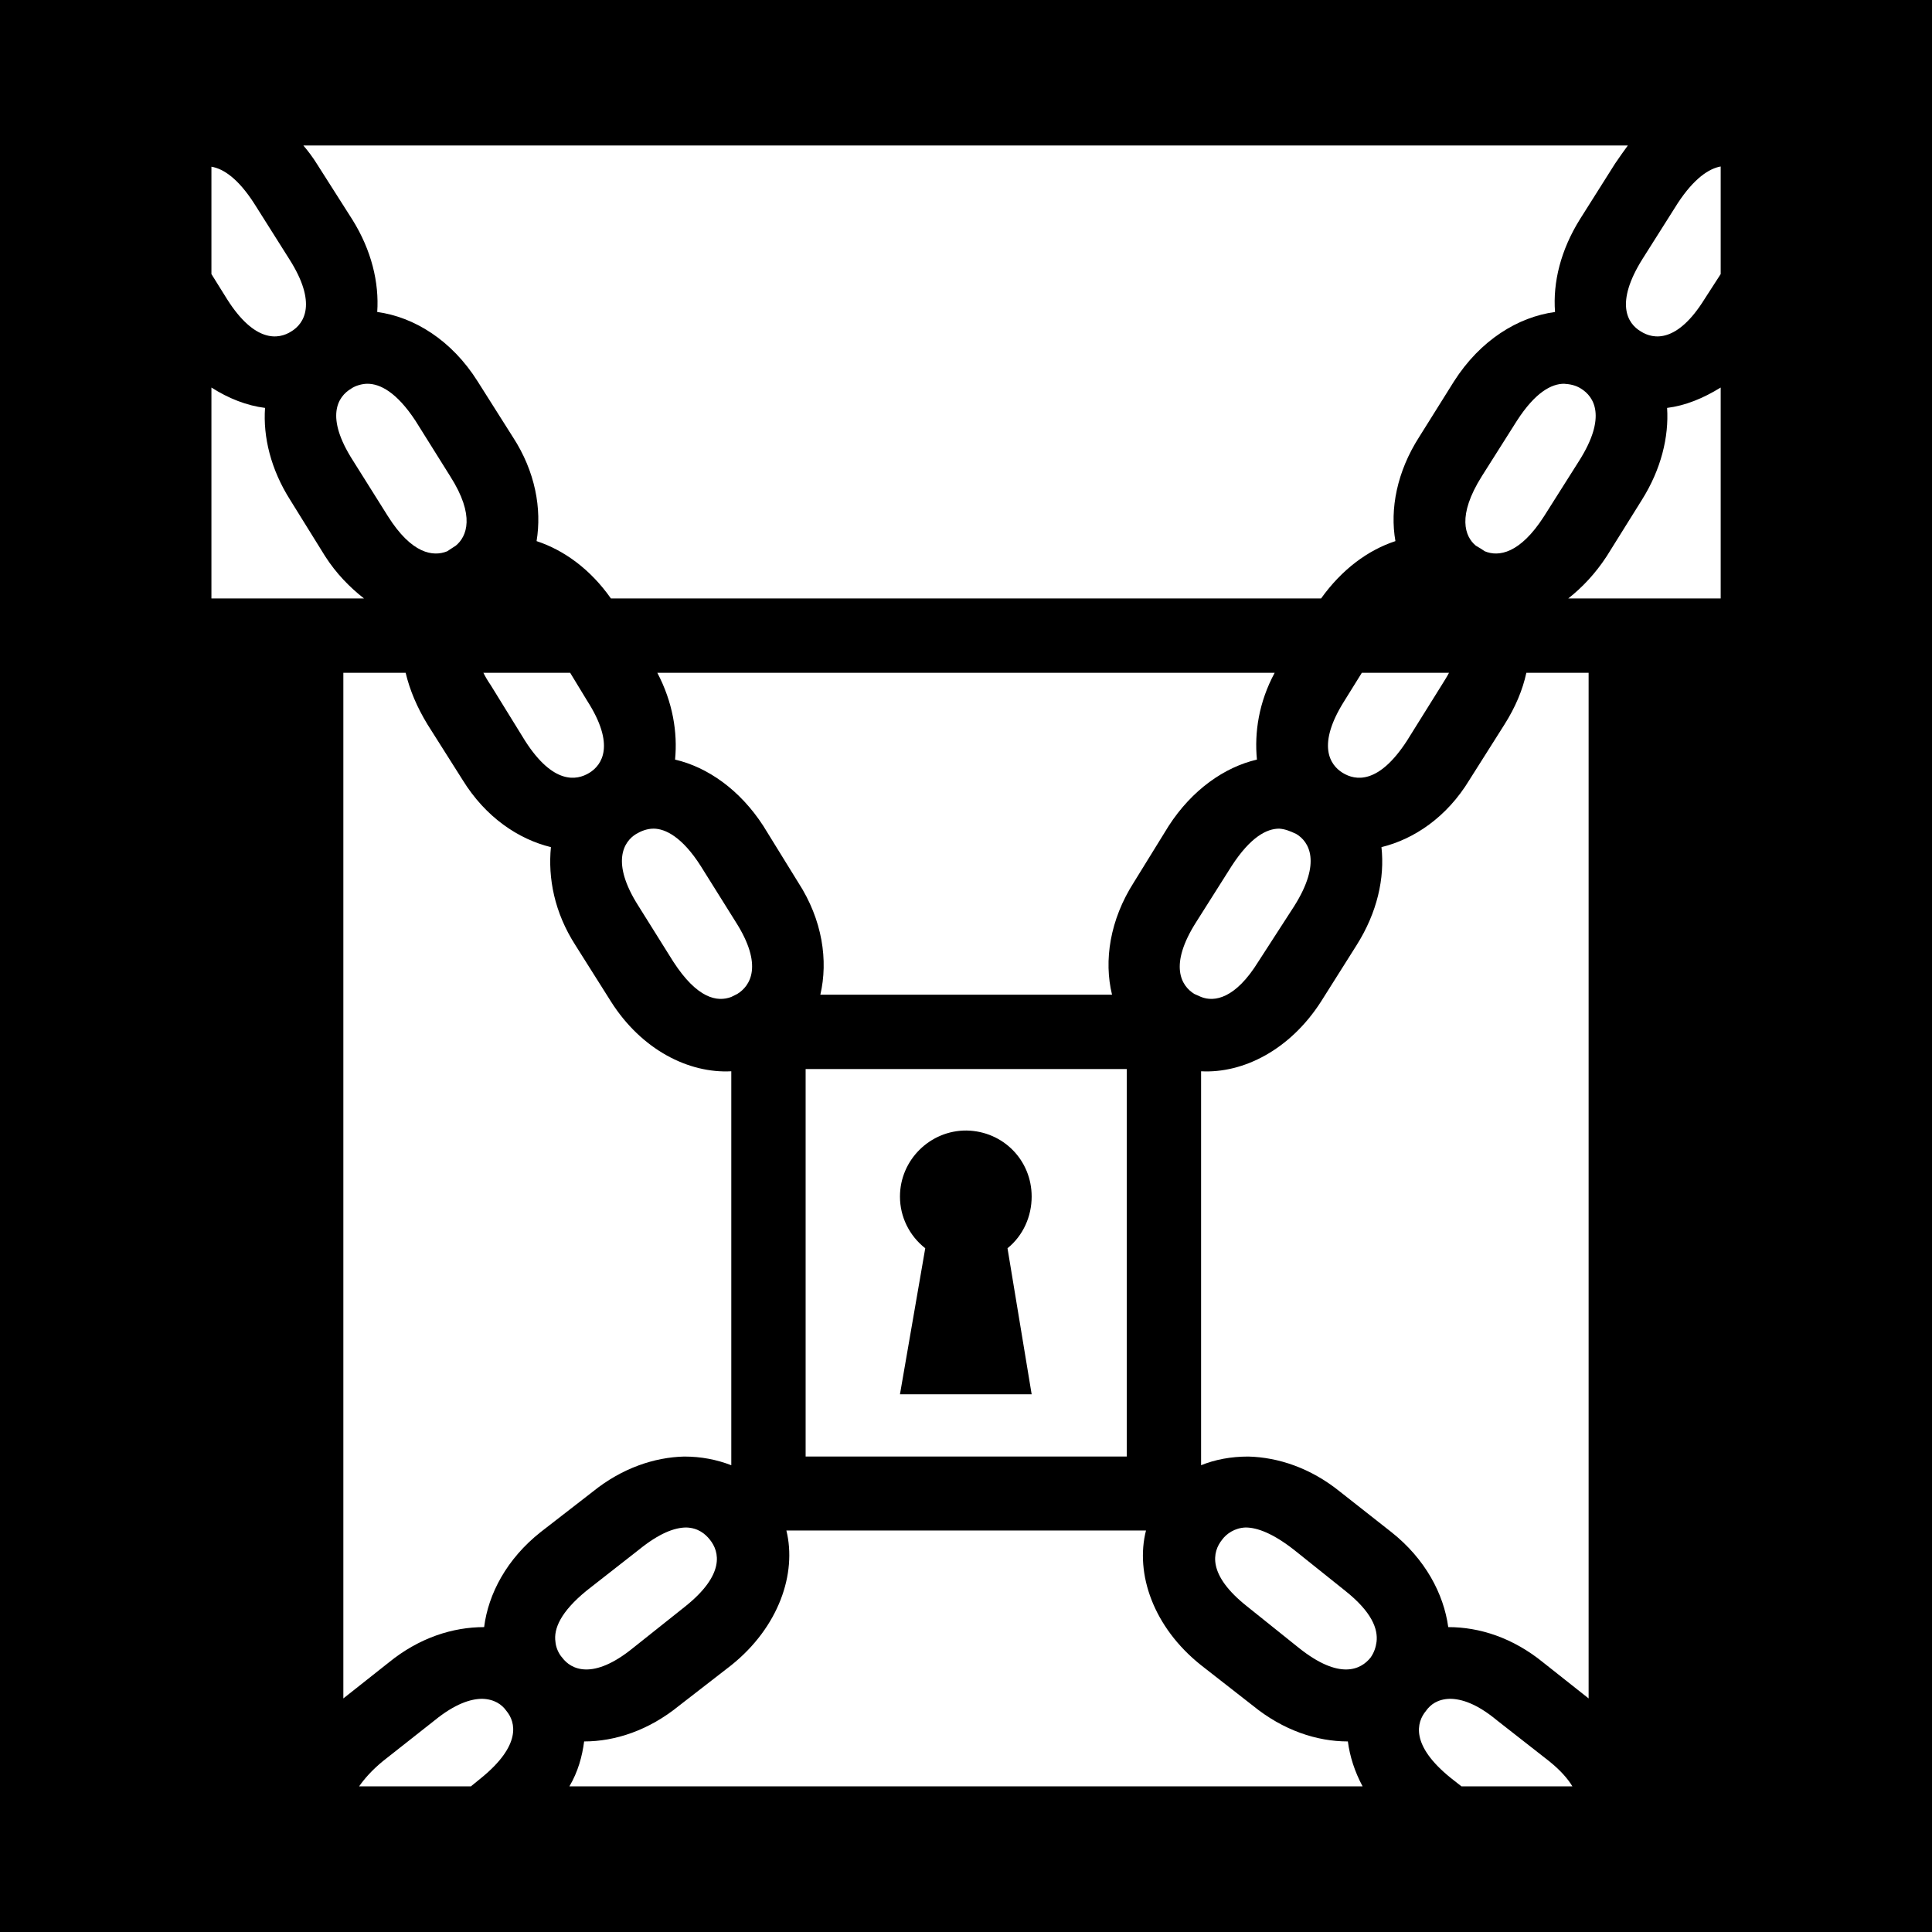
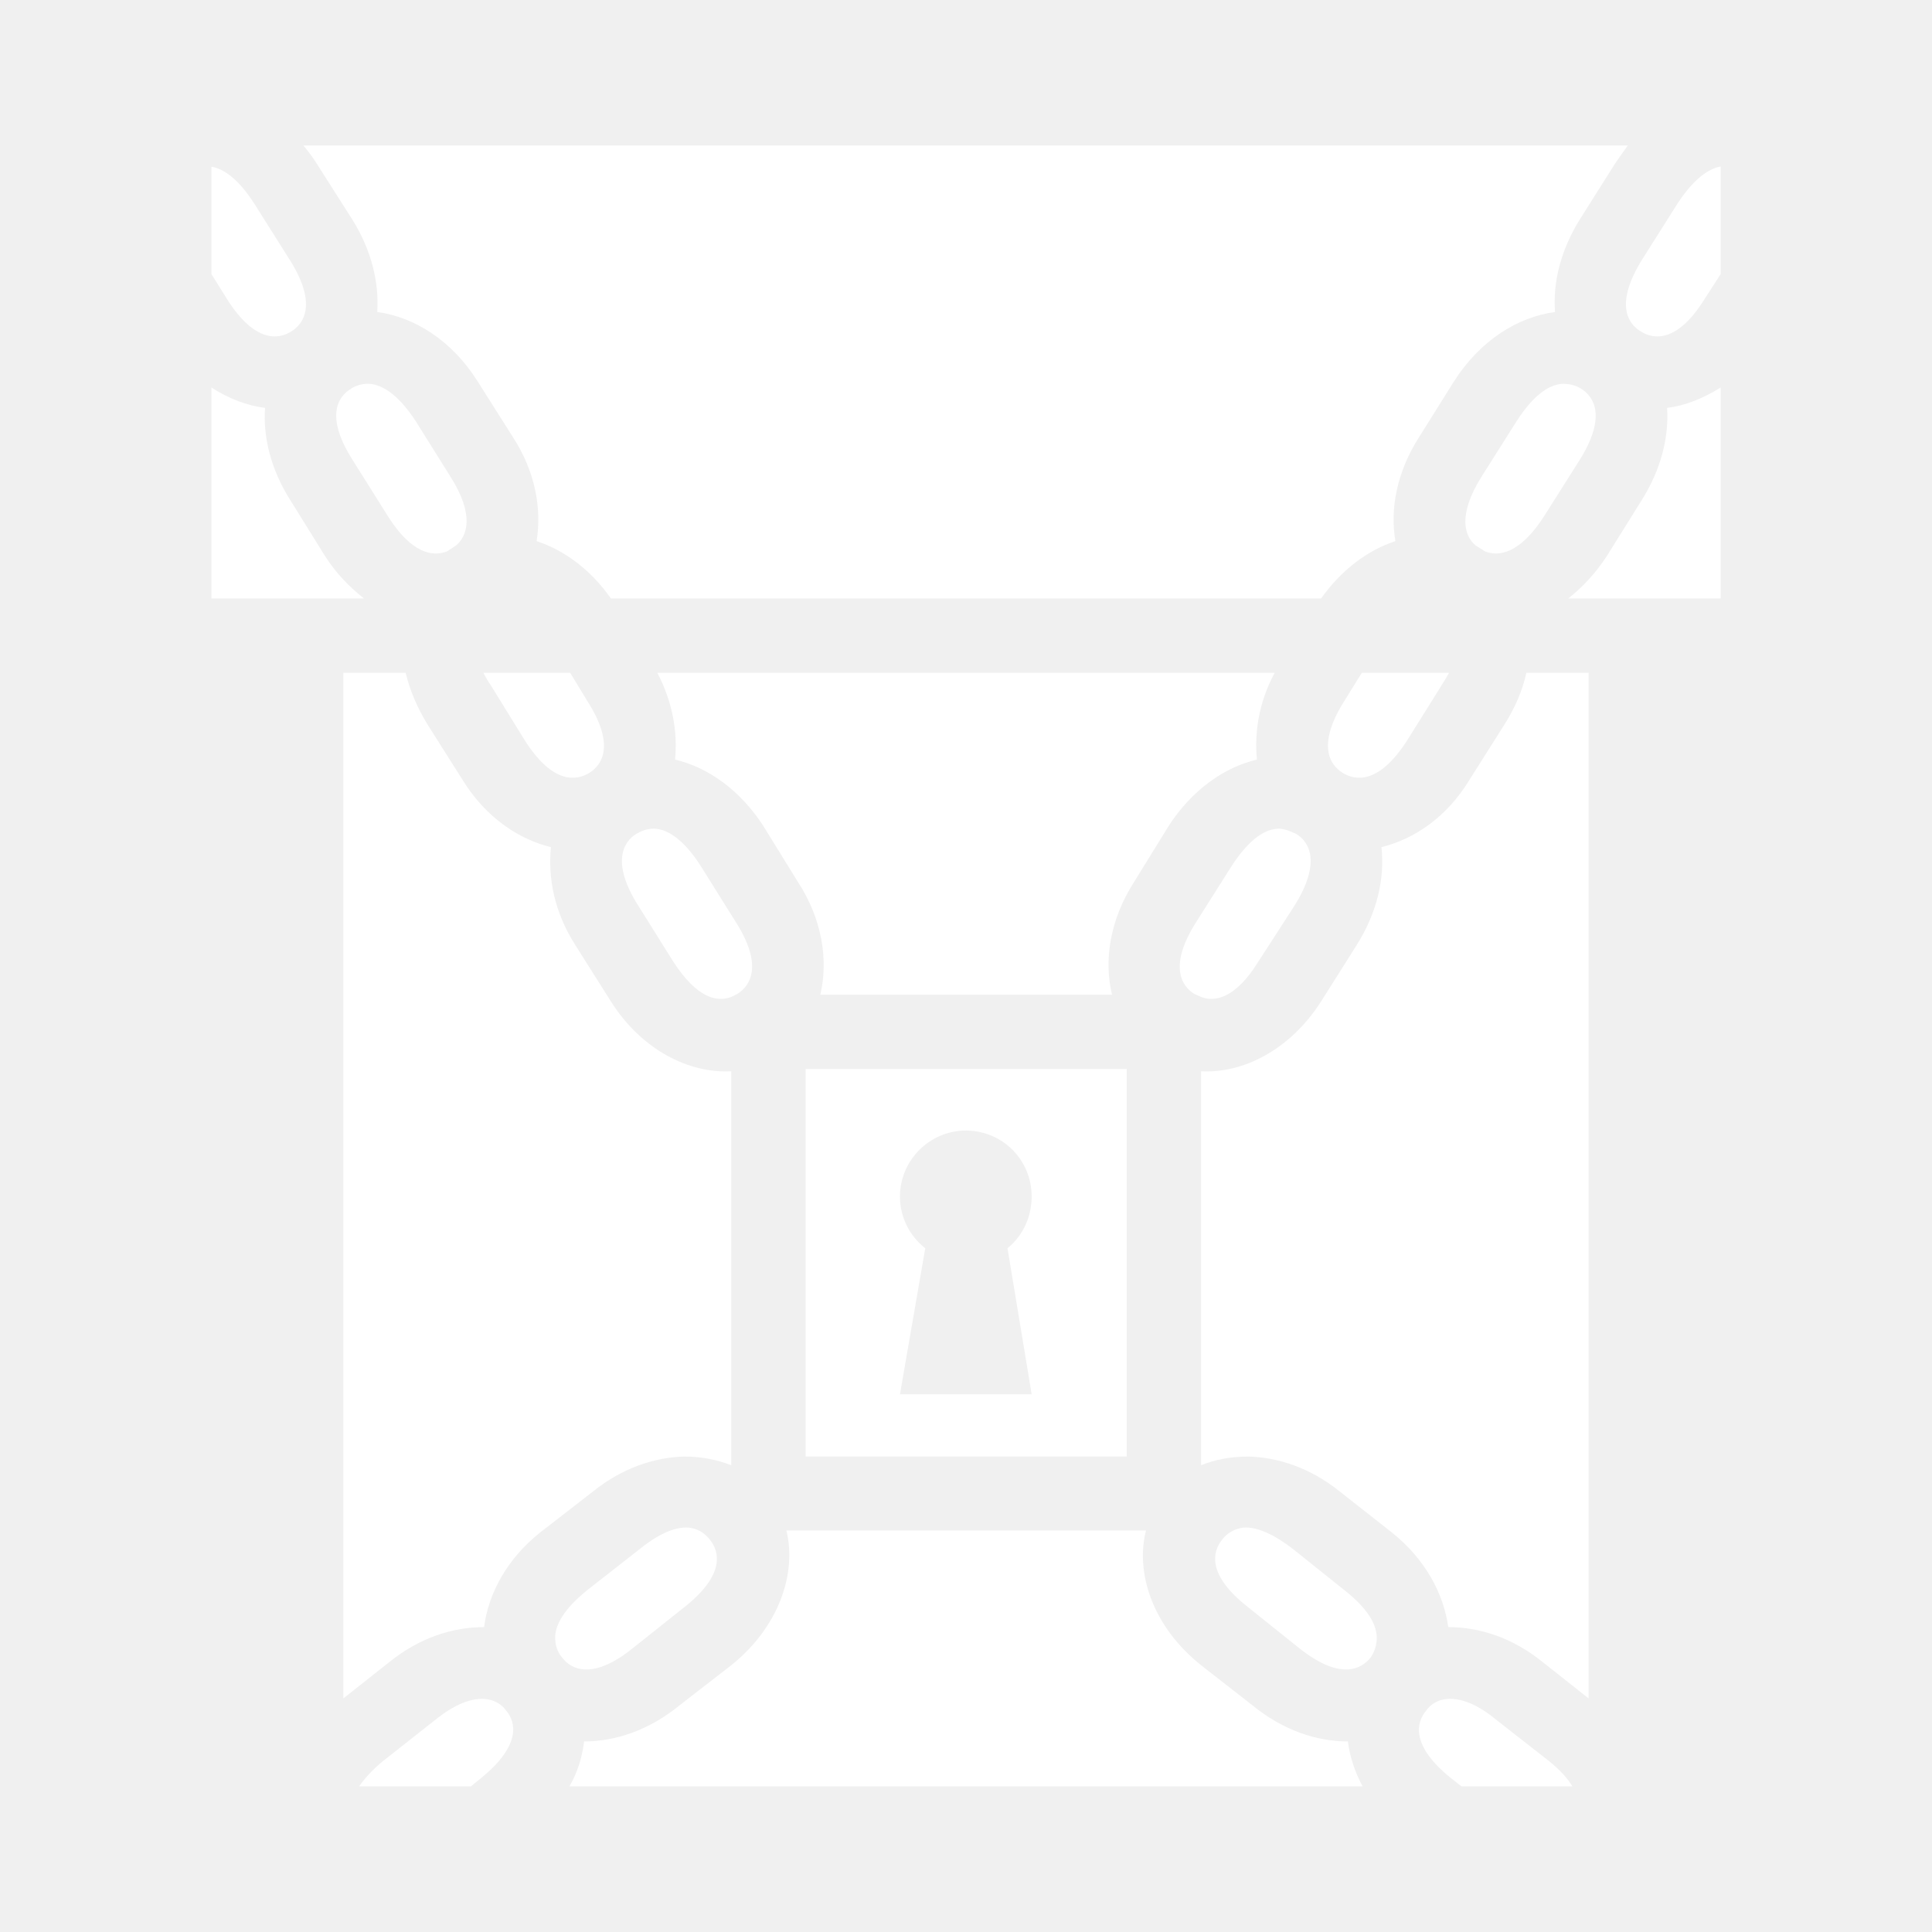
<svg xmlns="http://www.w3.org/2000/svg" viewBox="0 0 512 512">
-   <path d="M0 0h512v512H0z" />
  <path fill="#fff" d="M80.39 38.55c1.28 1.5 2.5 3.13 3.61 4.91l9.36 14.71c5.11 8.17 7.14 16.75 6.61 24.51 9.73 1.32 19.73 7.43 26.63 18.42l9.3 14.7c6 9.2 7.7 19.1 6.3 27.6 7.3 2.4 14.3 7.5 19.7 15.2h188.2c5.5-7.7 12.4-12.8 19.7-15.2-1.5-8.5.4-18.4 6.3-27.6l9.2-14.7c7-10.99 17-17.1 26.8-18.42-.6-7.87 1.5-16.39 6.6-24.58l9.3-14.73c1.2-1.74 2.3-3.34 3.4-4.82zM456 44.12c-3 .52-7 3.04-11.4 9.76l-9.3 14.71c-7.4 11.8-4 17.15-.5 19.22 3.4 2.2 9.7 3.07 16.9-8.52l4.3-6.66zm-399.97.11v28.4l4.15 6.66c7.33 11.59 13.66 10.72 17.05 8.52 3.39-2.07 6.89-7.42-.55-19.12l-9.29-14.72c-4.33-6.74-8.24-9.27-11.36-9.79zm41.34 57.47c-1.4 0-3.19.5-4.32 1.3-3.52 2.1-7 7.4.52 19.1l9.23 14.7c6.3 10 12 10.8 15.7 9.3.7-.5 1.6-1 2.3-1.5 2.9-2.4 5.2-7.9-1.5-18.4l-9.2-14.7c-5-7.6-9.4-9.8-12.73-9.8zm317.13 0c-3.3 0-7.6 2.2-12.5 9.8l-9.3 14.7c-6.6 10.5-4.5 16-1.6 18.4 1 .6 1.7 1 2.4 1.5 3.6 1.5 9.3.7 15.7-9.3l9.3-14.7c7.4-11.7 3.9-17 .5-19.1-1.4-.9-2.9-1.2-4.5-1.3zm-358.47 1v55.9h40.44c-3.72-2.9-7.37-6.6-10.31-11.2l-9.25-14.9c-5.14-8.1-7.22-16.7-6.67-24.4-4.81-.6-9.68-2.5-14.21-5.4zm399.97 0c-4.7 2.9-9.4 4.8-14.2 5.4.5 7.7-1.6 16.3-6.7 24.4l-9.3 14.9c-3 4.6-6.5 8.3-10.2 11.2H456zM90.99 178.3v271.8l12.01-9.5c8.1-6.6 17-9.4 25.3-9.4 1.1-8.8 6-18.1 15-25.2l13.8-10.7c7.8-6.3 16.4-9.1 24.2-9.3 4.5 0 8.6.8 12.5 2.3V283.9c-11.3.6-23.8-5.7-31.9-18.5l-9.4-14.9c-5.6-8.7-7.3-17.8-6.5-26-8.6-2.1-17.3-7.9-23.4-17.8l-9.3-14.7c-2.8-4.6-4.7-9.1-5.8-13.7zm37.11 0c.5 1 1.2 2.2 1.9 3.2l9.2 14.9c7.4 11.5 13.6 10.5 17 8.4 3.4-2.1 6.9-7.4-.6-19.1l-4.5-7.4zm46.1 0c4.1 7.8 5.4 15.8 4.7 23 8.6 2 17.2 8 23.4 17.6l9.2 14.9c6.5 10 8 20.8 5.9 29.8h77.3c-2.2-9-.6-19.8 5.8-29.8l9.2-14.9c6.2-9.6 14.8-15.6 23.4-17.6-.7-7.2.5-15.2 4.7-23zm186.7 0l-4.6 7.4c-7.4 11.7-3.9 17-.5 19.1 3.4 2.1 9.5 3.1 17-8.4l9.3-14.9c.6-1 1.4-2.2 1.9-3.2zm43.6 0c-1 4.6-2.9 9.1-5.8 13.7l-9.3 14.7c-6 9.9-14.7 15.7-23.3 17.8.9 8.2-1.1 17.3-6.6 26l-9.4 14.9c-8.2 12.8-20.6 19.1-31.8 18.5v104.4c3.7-1.5 7.9-2.3 12.5-2.3 7.9.2 16.5 3 24.3 9.3l13.6 10.7c9 7.1 13.9 16.4 15.1 25.2 8.3 0 17.1 2.8 25.2 9.4l12 9.5V178.3zm-231.3 41.3c-1.8 0-3.4.7-4.6 1.4-3.3 2-6.8 7.5.6 19.1l9.2 14.7c6.4 9.9 11.7 10.8 15.4 9.4l1.6-.8c3.4-2.1 7-7.5-.5-19.2l-9.2-14.7c-4.9-7.7-9.4-9.9-12.5-9.9zm165.8 0c-3.3 0-7.6 2.2-12.6 9.9l-9.3 14.7c-7.5 11.7-4 17.1-.6 19.2l1.8.8c3.5 1.4 9.1.5 15.2-9.4l9.5-14.7c7.3-11.6 3.9-17.1.5-19.1-1.7-.8-3-1.3-4.5-1.4zm-125.5 63.7V386h85.1V283.3zm42.7 16.3c9.7.2 17.2 7.9 17.2 17.5 0 5.2-2.2 10.3-6.4 13.7l6.4 38.7h-34.9l6.7-38.7c-4.2-3.3-6.7-8.3-6.7-13.7 0-9.7 8-17.6 17.7-17.5zm-74.3 105.2c-3.2 0-7.3 1.6-12.6 5.9l-13.8 10.8c-7 5.7-8.8 10.2-8.3 13.6.1 1.4.8 3.1 1.8 4.2 2.3 3.1 8.1 6.1 18.8-2.6l13.7-10.9c10.7-8.5 9.2-14.6 6.6-17.8-1.2-1.5-3.1-3.1-6.2-3.2zm148.2 0c-2.9.1-5.1 1.7-6.2 3.2-2.6 3.2-4.1 9.3 6.7 17.8l13.6 10.9c10.9 8.7 16.5 5.7 19 2.6 1-1.4 1.4-2.8 1.6-4.2.4-3.4-1.2-7.9-8.4-13.6l-13.5-10.8c-5.5-4.3-9.7-5.9-12.8-5.9zm-121.7.8c2.8 11.4-2 25.6-14.6 35.7L180 452c-8.1 6.6-17 9.5-25.2 9.5-.5 3.9-1.6 8-3.9 11.9h210.2c-2.1-3.9-3.4-8-3.9-11.9-8.2 0-17.1-2.9-25.2-9.5l-13.7-10.7c-12.7-10.1-17.5-24.3-14.6-35.7zm-80.6 44.6c-3 0-7.2 1.3-12.6 5.7l-13.7 10.8c-2.93 2.4-4.93 4.7-6.33 6.7h29.63l2.7-2.2c10.7-8.7 9.2-14.8 6.7-17.8-1.2-1.7-3.2-3.1-6.4-3.2zm256.4 0c-3.2.1-5.1 1.5-6.3 3.2-2.5 3-4.2 9.1 6.6 17.8l2.8 2.2h29.4c-1.2-2-3.2-4.3-6.2-6.7l-13.8-10.8c-5.3-4.4-9.4-5.7-12.5-5.7z" />
</svg>
